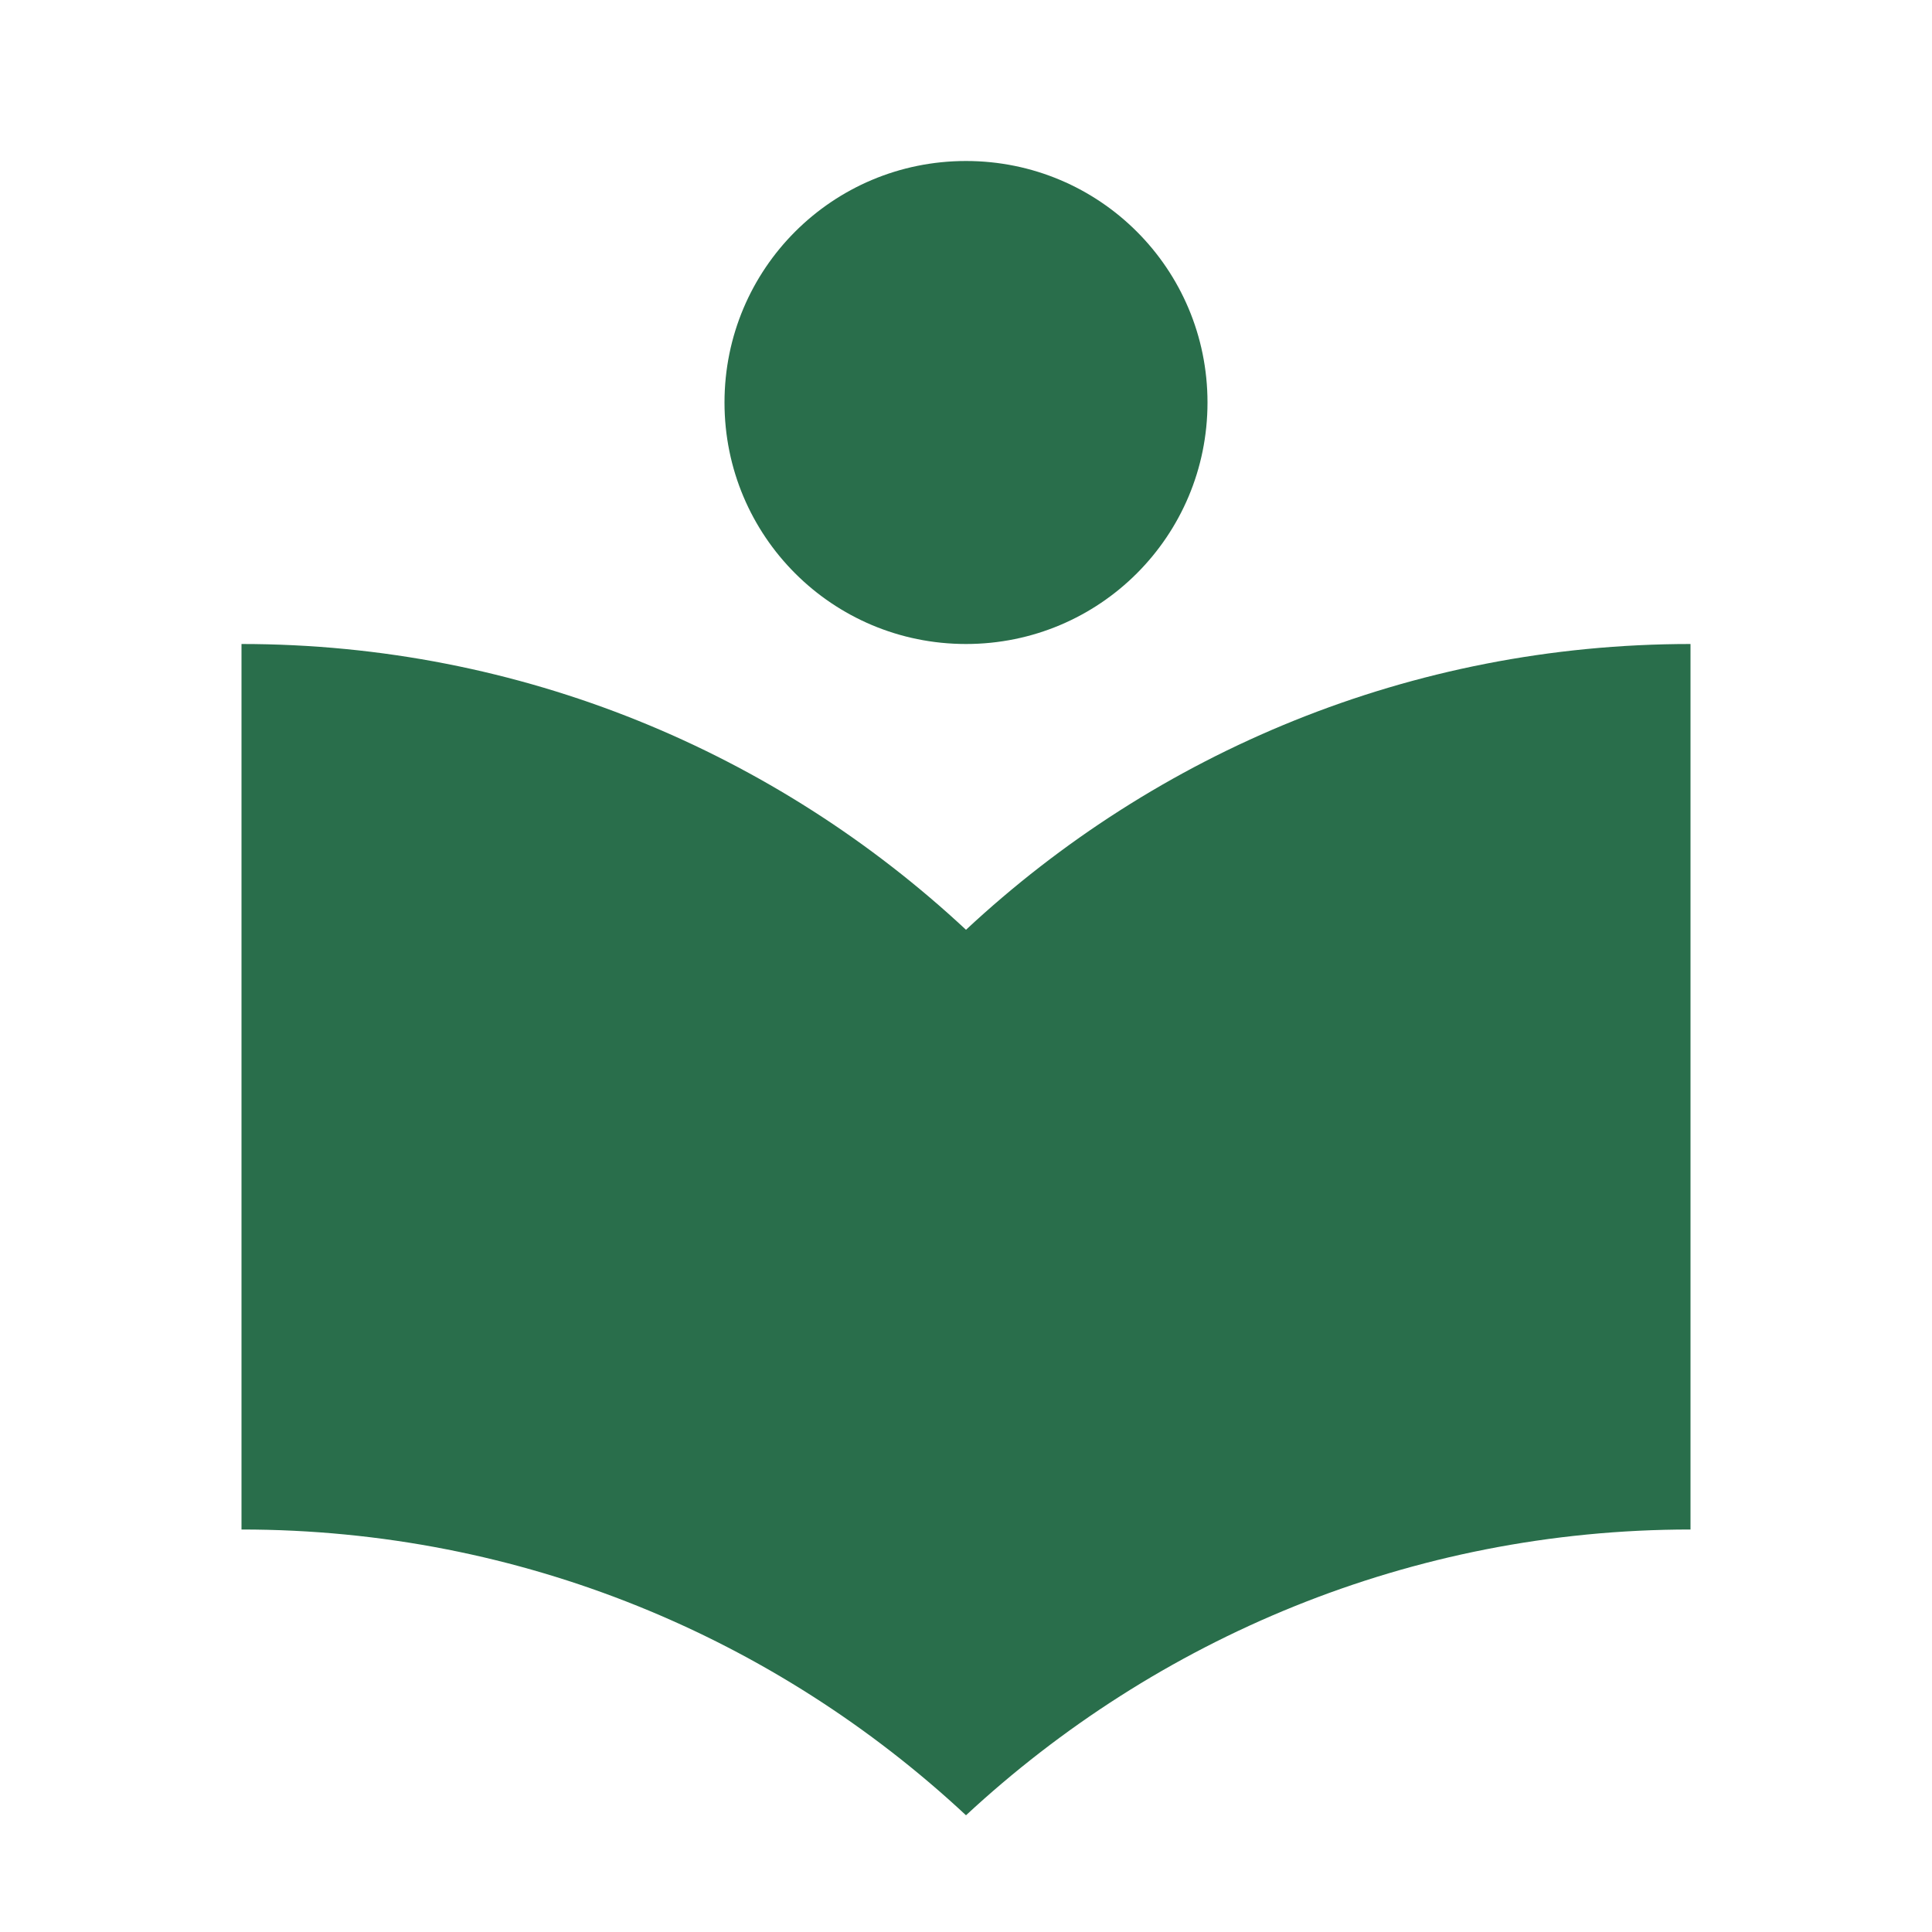
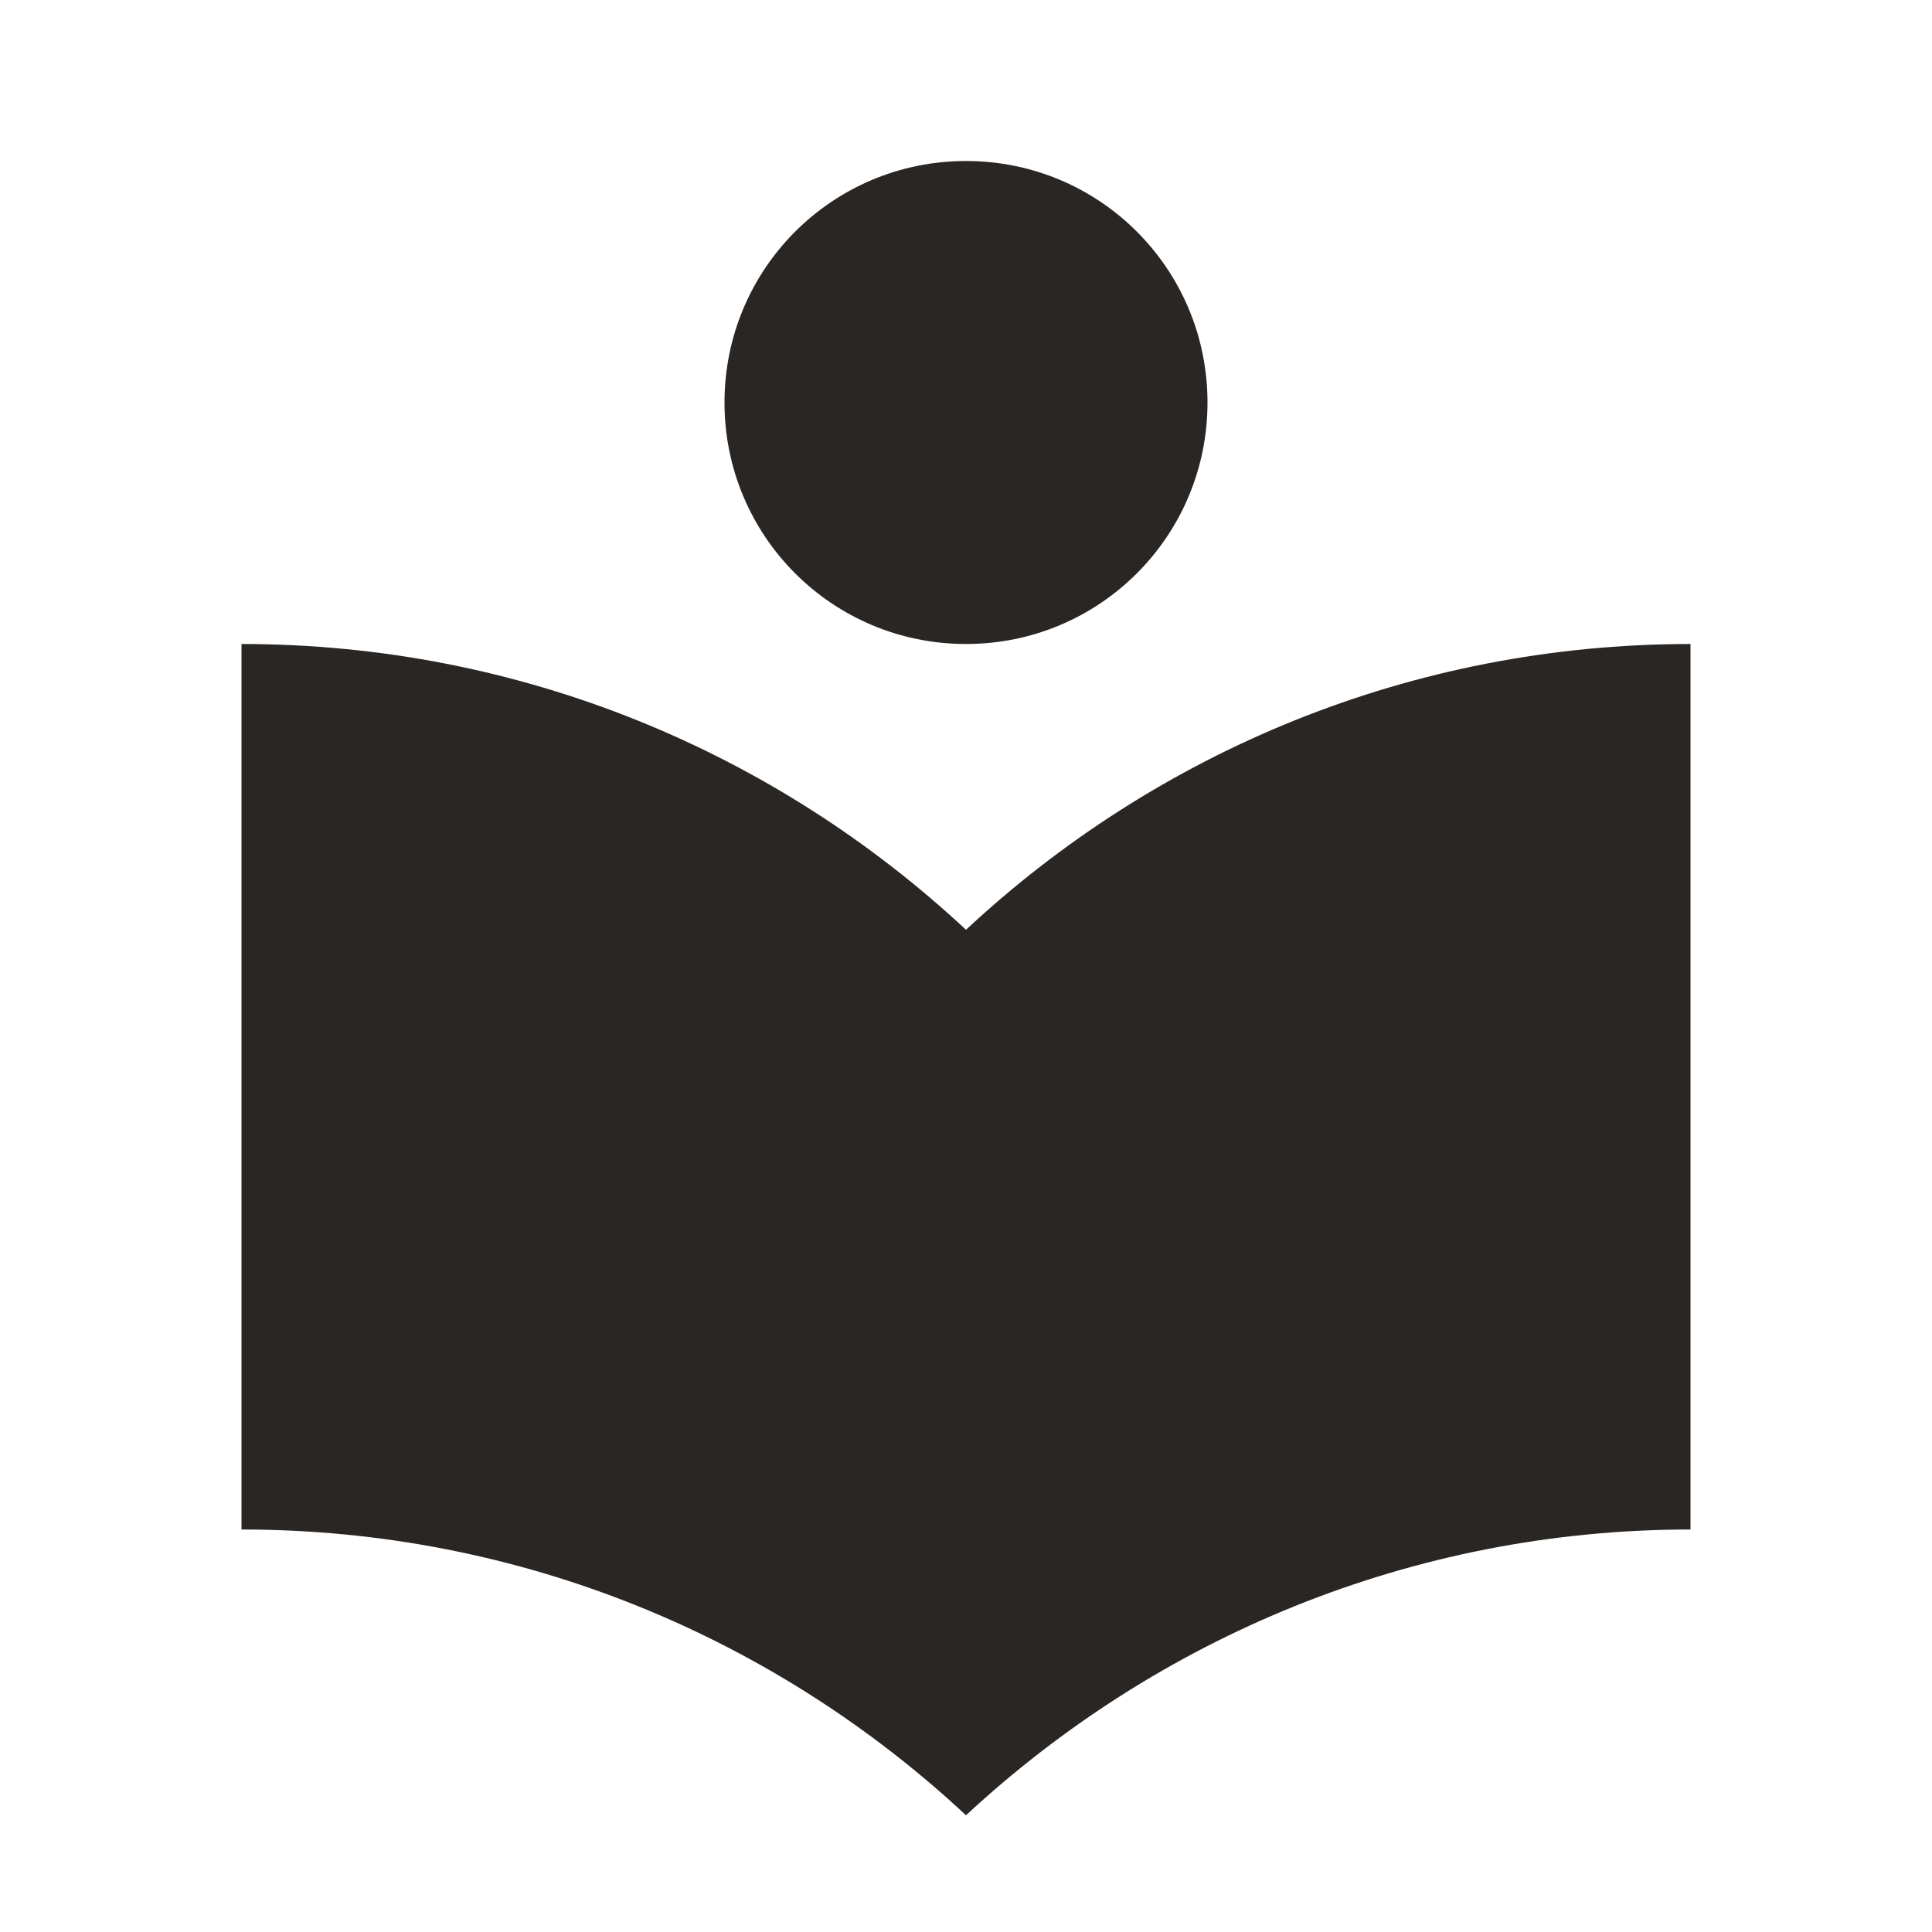
- <svg xmlns="http://www.w3.org/2000/svg" height="40px" viewBox="0 0 24 24" width="40px" fill="#296e4b">
+ <svg xmlns="http://www.w3.org/2000/svg" height="40px" viewBox="0 0 24 24" width="40px" fill="#2A2623">
  <path d="M0 0h24v24H0z" fill="none" />
  <path d="M12 11.55C9.64 9.35 6.48 8 3 8v11c3.48 0 6.64 1.35 9 3.55 2.36-2.19 5.52-3.55 9-3.55V8c-3.48 0-6.64 1.35-9 3.55zM12 8c1.66 0 3-1.34 3-3s-1.34-3-3-3-3 1.34-3 3 1.34 3 3 3z" />
</svg>
